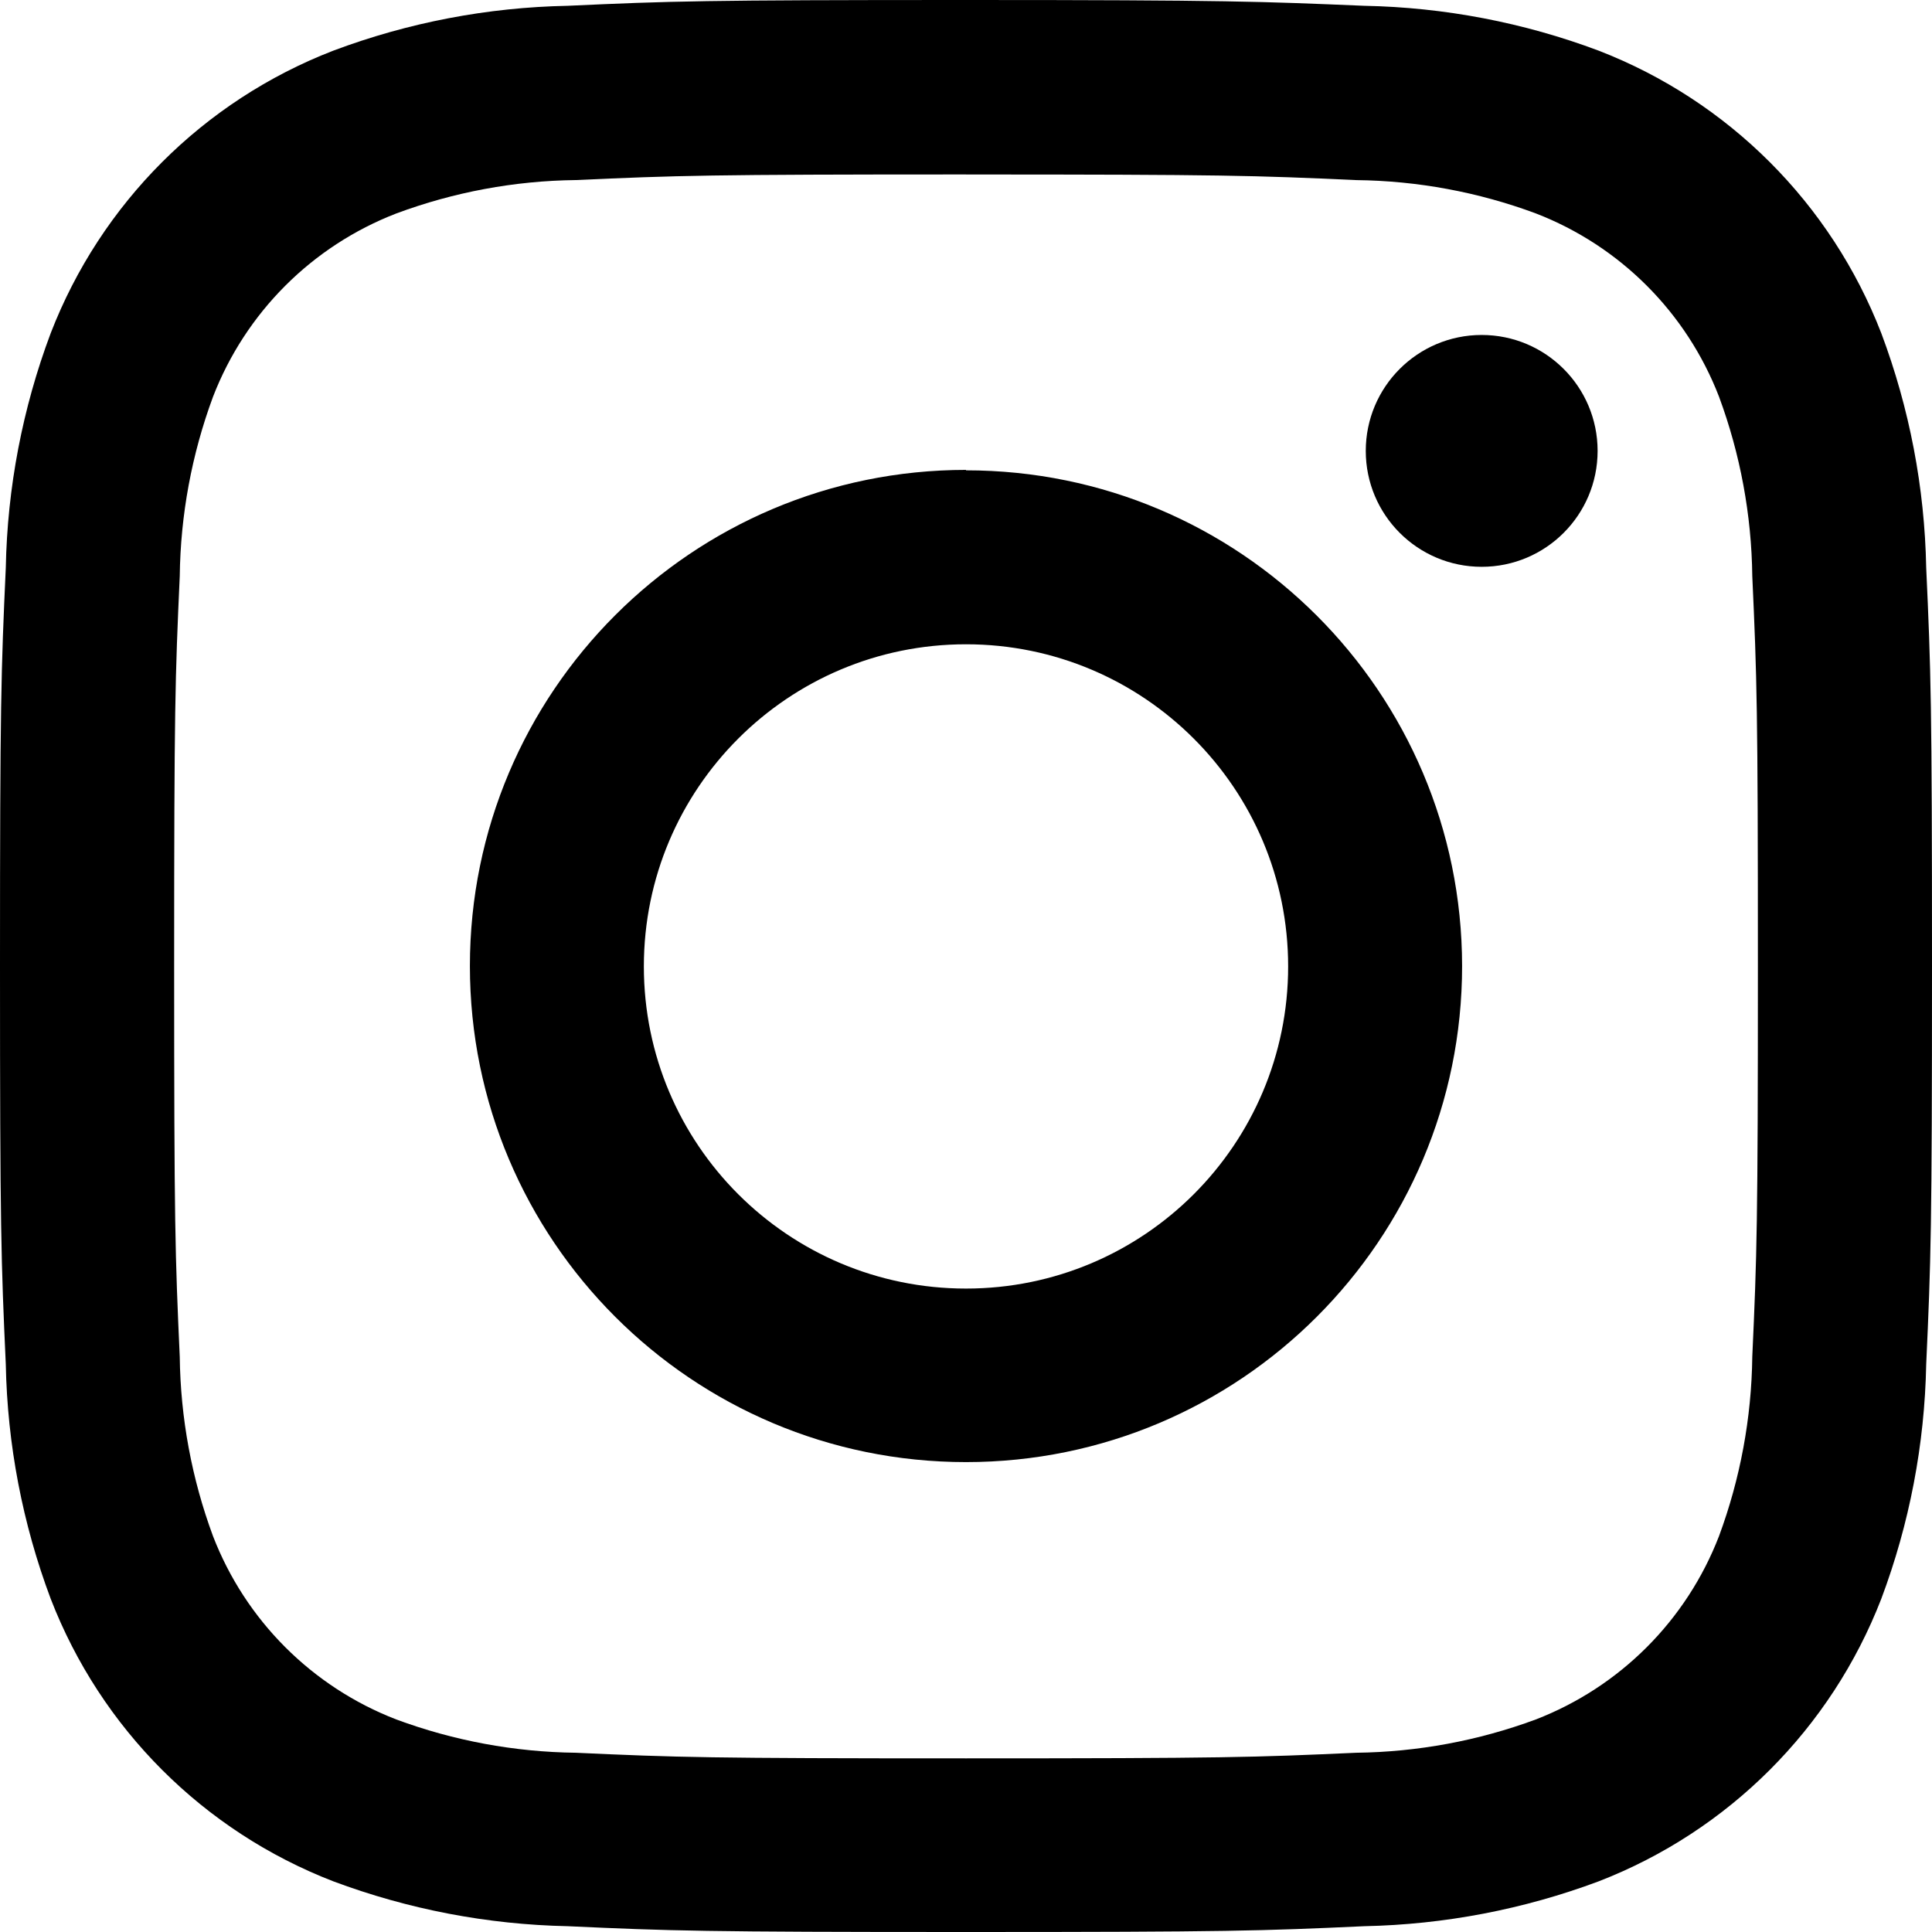
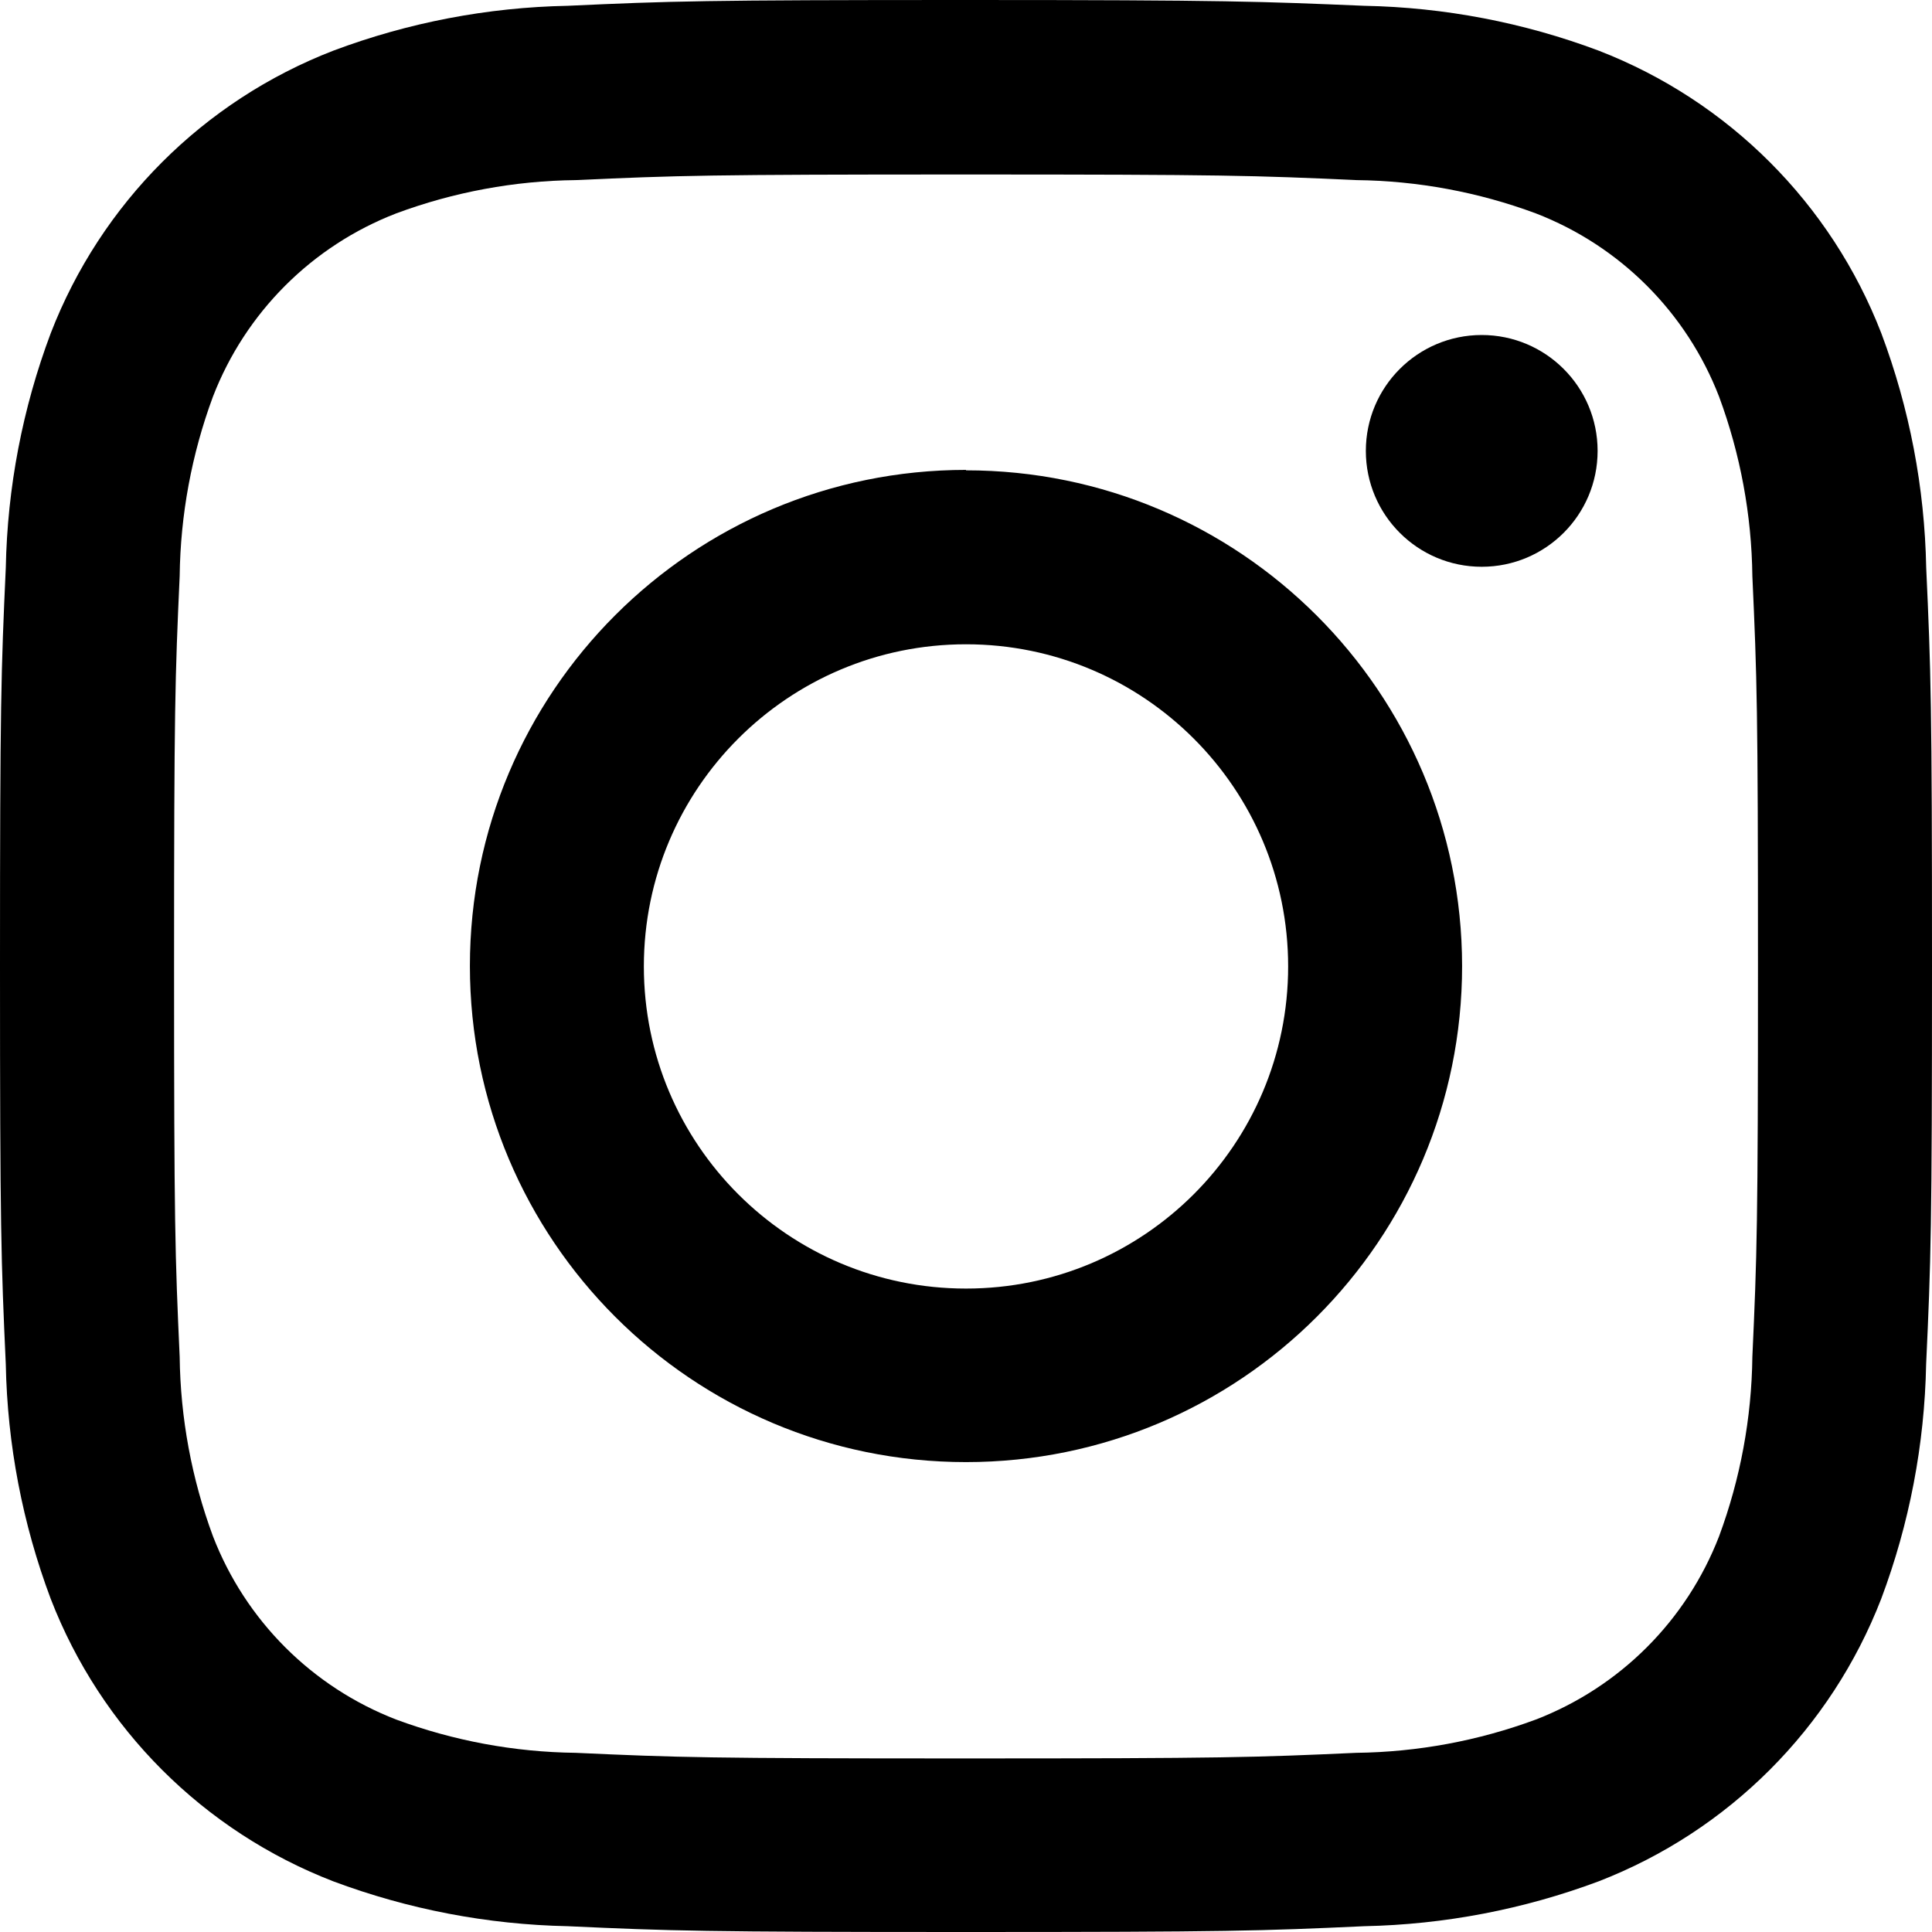
<svg xmlns="http://www.w3.org/2000/svg" viewBox="0 0 50 50">
-   <path d="M25,4.516c6.67,0,7.467.025,10.1.145a13.782,13.782,0,0,1,4.644.861,8.284,8.284,0,0,1,4.744,4.744,13.85,13.85,0,0,1,.861,4.644c.12,2.634.145,3.427.145,10.1s-.025,7.467-.145,10.1a13.85,13.85,0,0,1-.861,4.644A8.284,8.284,0,0,1,39.745,44.5a13.854,13.854,0,0,1-4.644.861c-2.634.119-3.426.145-10.1.145s-7.467-.025-10.1-.145a13.854,13.854,0,0,1-4.644-.861,8.284,8.284,0,0,1-4.744-4.744,13.85,13.85,0,0,1-.861-4.644c-.12-2.634-.145-3.427-.145-10.1s.025-7.467.145-10.1a13.85,13.85,0,0,1,.861-4.644,8.284,8.284,0,0,1,4.744-4.744A13.782,13.782,0,0,1,14.9,4.66c2.634-.119,3.426-.145,10.1-.145M25,0c-6.789,0-7.642.028-10.307.15A18.253,18.253,0,0,0,8.623,1.312,12.783,12.783,0,0,0,1.312,8.623,18.255,18.255,0,0,0,.15,14.693C.028,17.358,0,18.211,0,25s.028,7.642.15,10.307a18.255,18.255,0,0,0,1.162,6.069,12.783,12.783,0,0,0,7.312,7.312,18.4,18.4,0,0,0,6.069,1.162c2.665.122,3.518.15,10.307.15s7.642-.028,10.307-.15a18.4,18.4,0,0,0,6.069-1.162,12.8,12.8,0,0,0,7.312-7.312,18.255,18.255,0,0,0,1.162-6.069C49.972,32.642,50,31.789,50,25s-.028-7.642-.15-10.307a18.255,18.255,0,0,0-1.162-6.069,12.8,12.8,0,0,0-7.312-7.312A18.253,18.253,0,0,0,35.307.15C32.642.039,31.789,0,25,0Zm0,12.161A12.839,12.839,0,1,0,37.839,25h0A12.839,12.839,0,0,0,25,12.172Zm0,21.187a8.337,8.337,0,1,1,8.337-8.337A8.337,8.337,0,0,1,25,33.348ZM41.346,11.672a3,3,0,1,1,0-.006Z" />
+   <path d="M25,4.516c6.67,0,7.467.025,10.102.145a13.782,13.782,0,0,1,4.644.861,8.284,8.284,0,0,1,4.744,4.744,13.85,13.85,0,0,1,.861,4.644c.12,2.634.145,3.427.145,10.102s-.025,7.467-.145,10.102a13.85,13.85,0,0,1-.861,4.644,8.284,8.284,0,0,1-4.744,4.744,13.854,13.854,0,0,1-4.644.861c-2.634.119-3.426.145-10.102.145s-7.467-.025-10.102-.145a13.854,13.854,0,0,1-4.644-.861A8.284,8.284,0,0,1,5.511,39.757a13.85,13.85,0,0,1-.861-4.644c-.12-2.634-.145-3.427-.145-10.102s.025-7.467.145-10.102a13.85,13.85,0,0,1,.861-4.644A8.284,8.284,0,0,1,10.255,5.522a13.782,13.782,0,0,1,4.644-.861C17.533,4.541,18.325,4.516,25,4.516M25,0c-6.789,0-7.642.028-10.307.15a18.253,18.253,0,0,0-6.069,1.162,12.783,12.783,0,0,0-7.311,7.312A18.255,18.255,0,0,0,.15,14.693C.028,17.358,0,18.211,0,25s.028,7.642.15,10.307a18.255,18.255,0,0,0,1.162,6.069,12.783,12.783,0,0,0,7.311,7.312,18.398,18.398,0,0,0,6.069,1.162c2.665.122,3.518.15,10.307.15s7.642-.028,10.307-.15a18.398,18.398,0,0,0,6.069-1.162,12.8,12.8,0,0,0,7.311-7.312,18.255,18.255,0,0,0,1.162-6.069C49.972,32.642,50,31.789,50,25s-.028-7.642-.15-10.307a18.255,18.255,0,0,0-1.162-6.069,12.8,12.8,0,0,0-7.311-7.312A18.253,18.253,0,0,0,35.307.15C32.642.039,31.789 0,25,0ZM25,12.161A12.839,12.839,0,1,0,37.839,25v0A12.839,12.839,0,0,0,25,12.172Zm0,21.187a8.337,8.337,0,1,1,8.337-8.337A8.337,8.337,0,0,1,25,33.348ZM41.346,11.672a2.999,2.999,0,1,1,0-.006Z" />
</svg>
